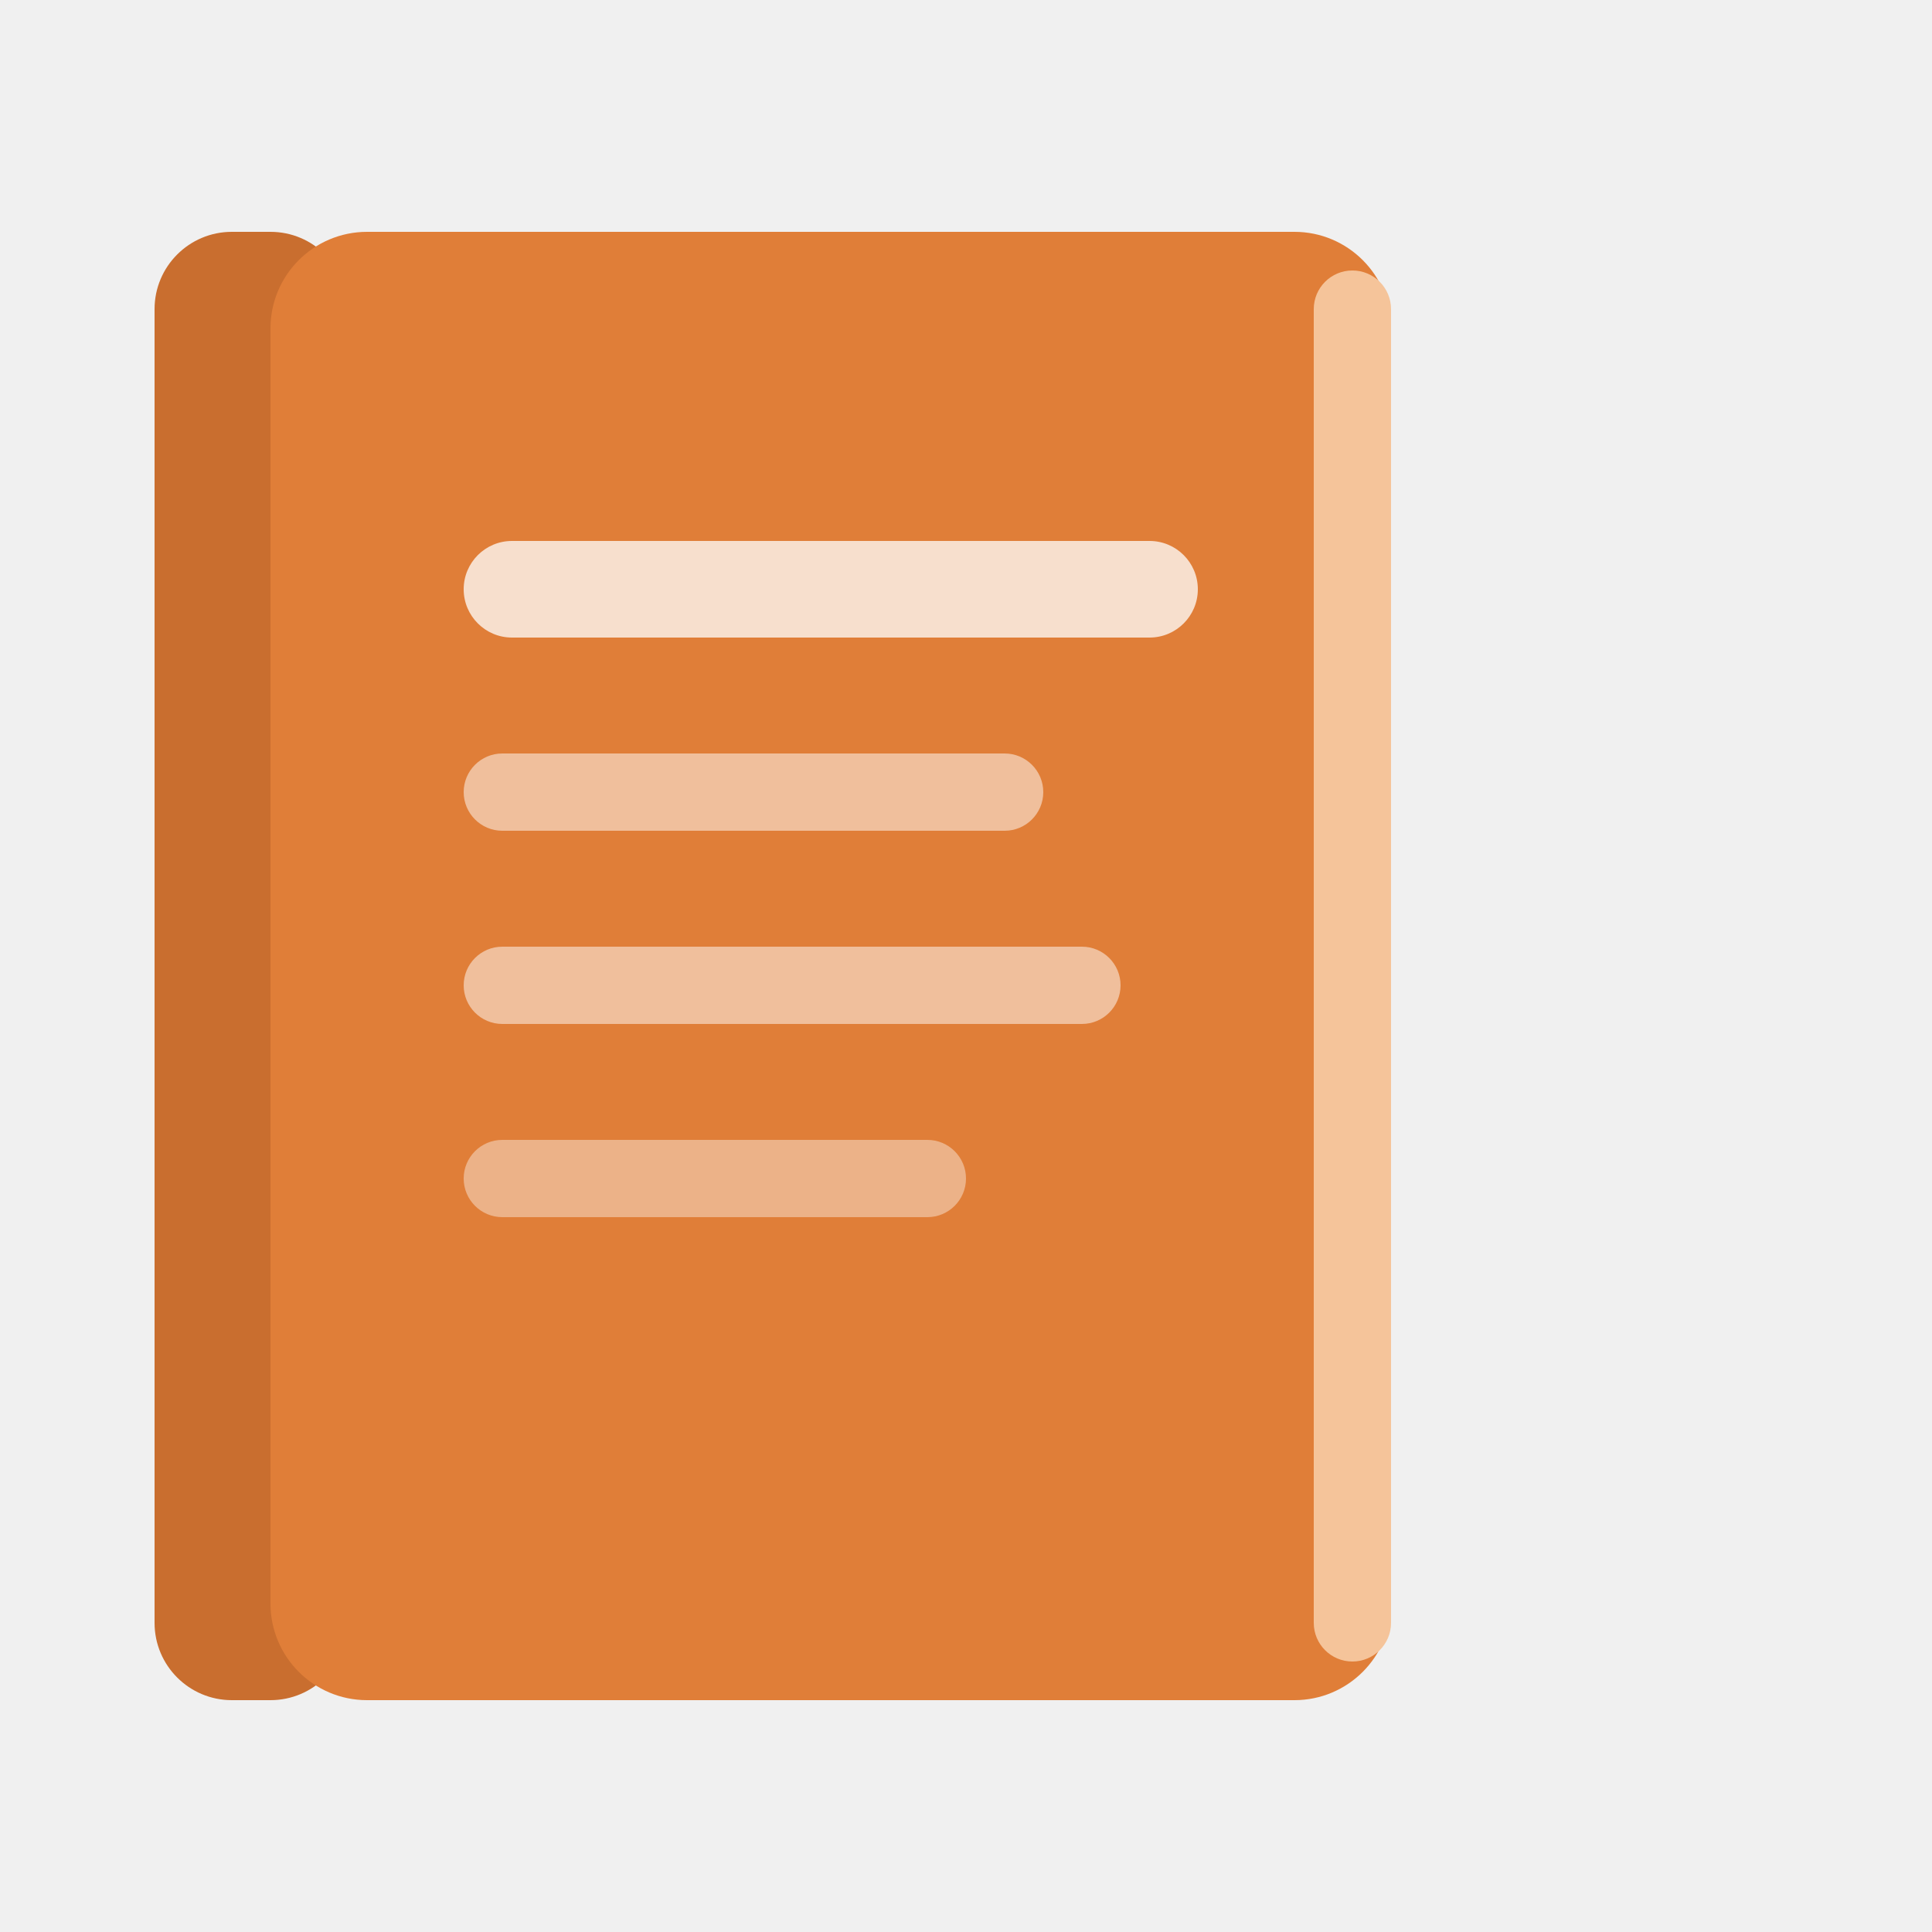
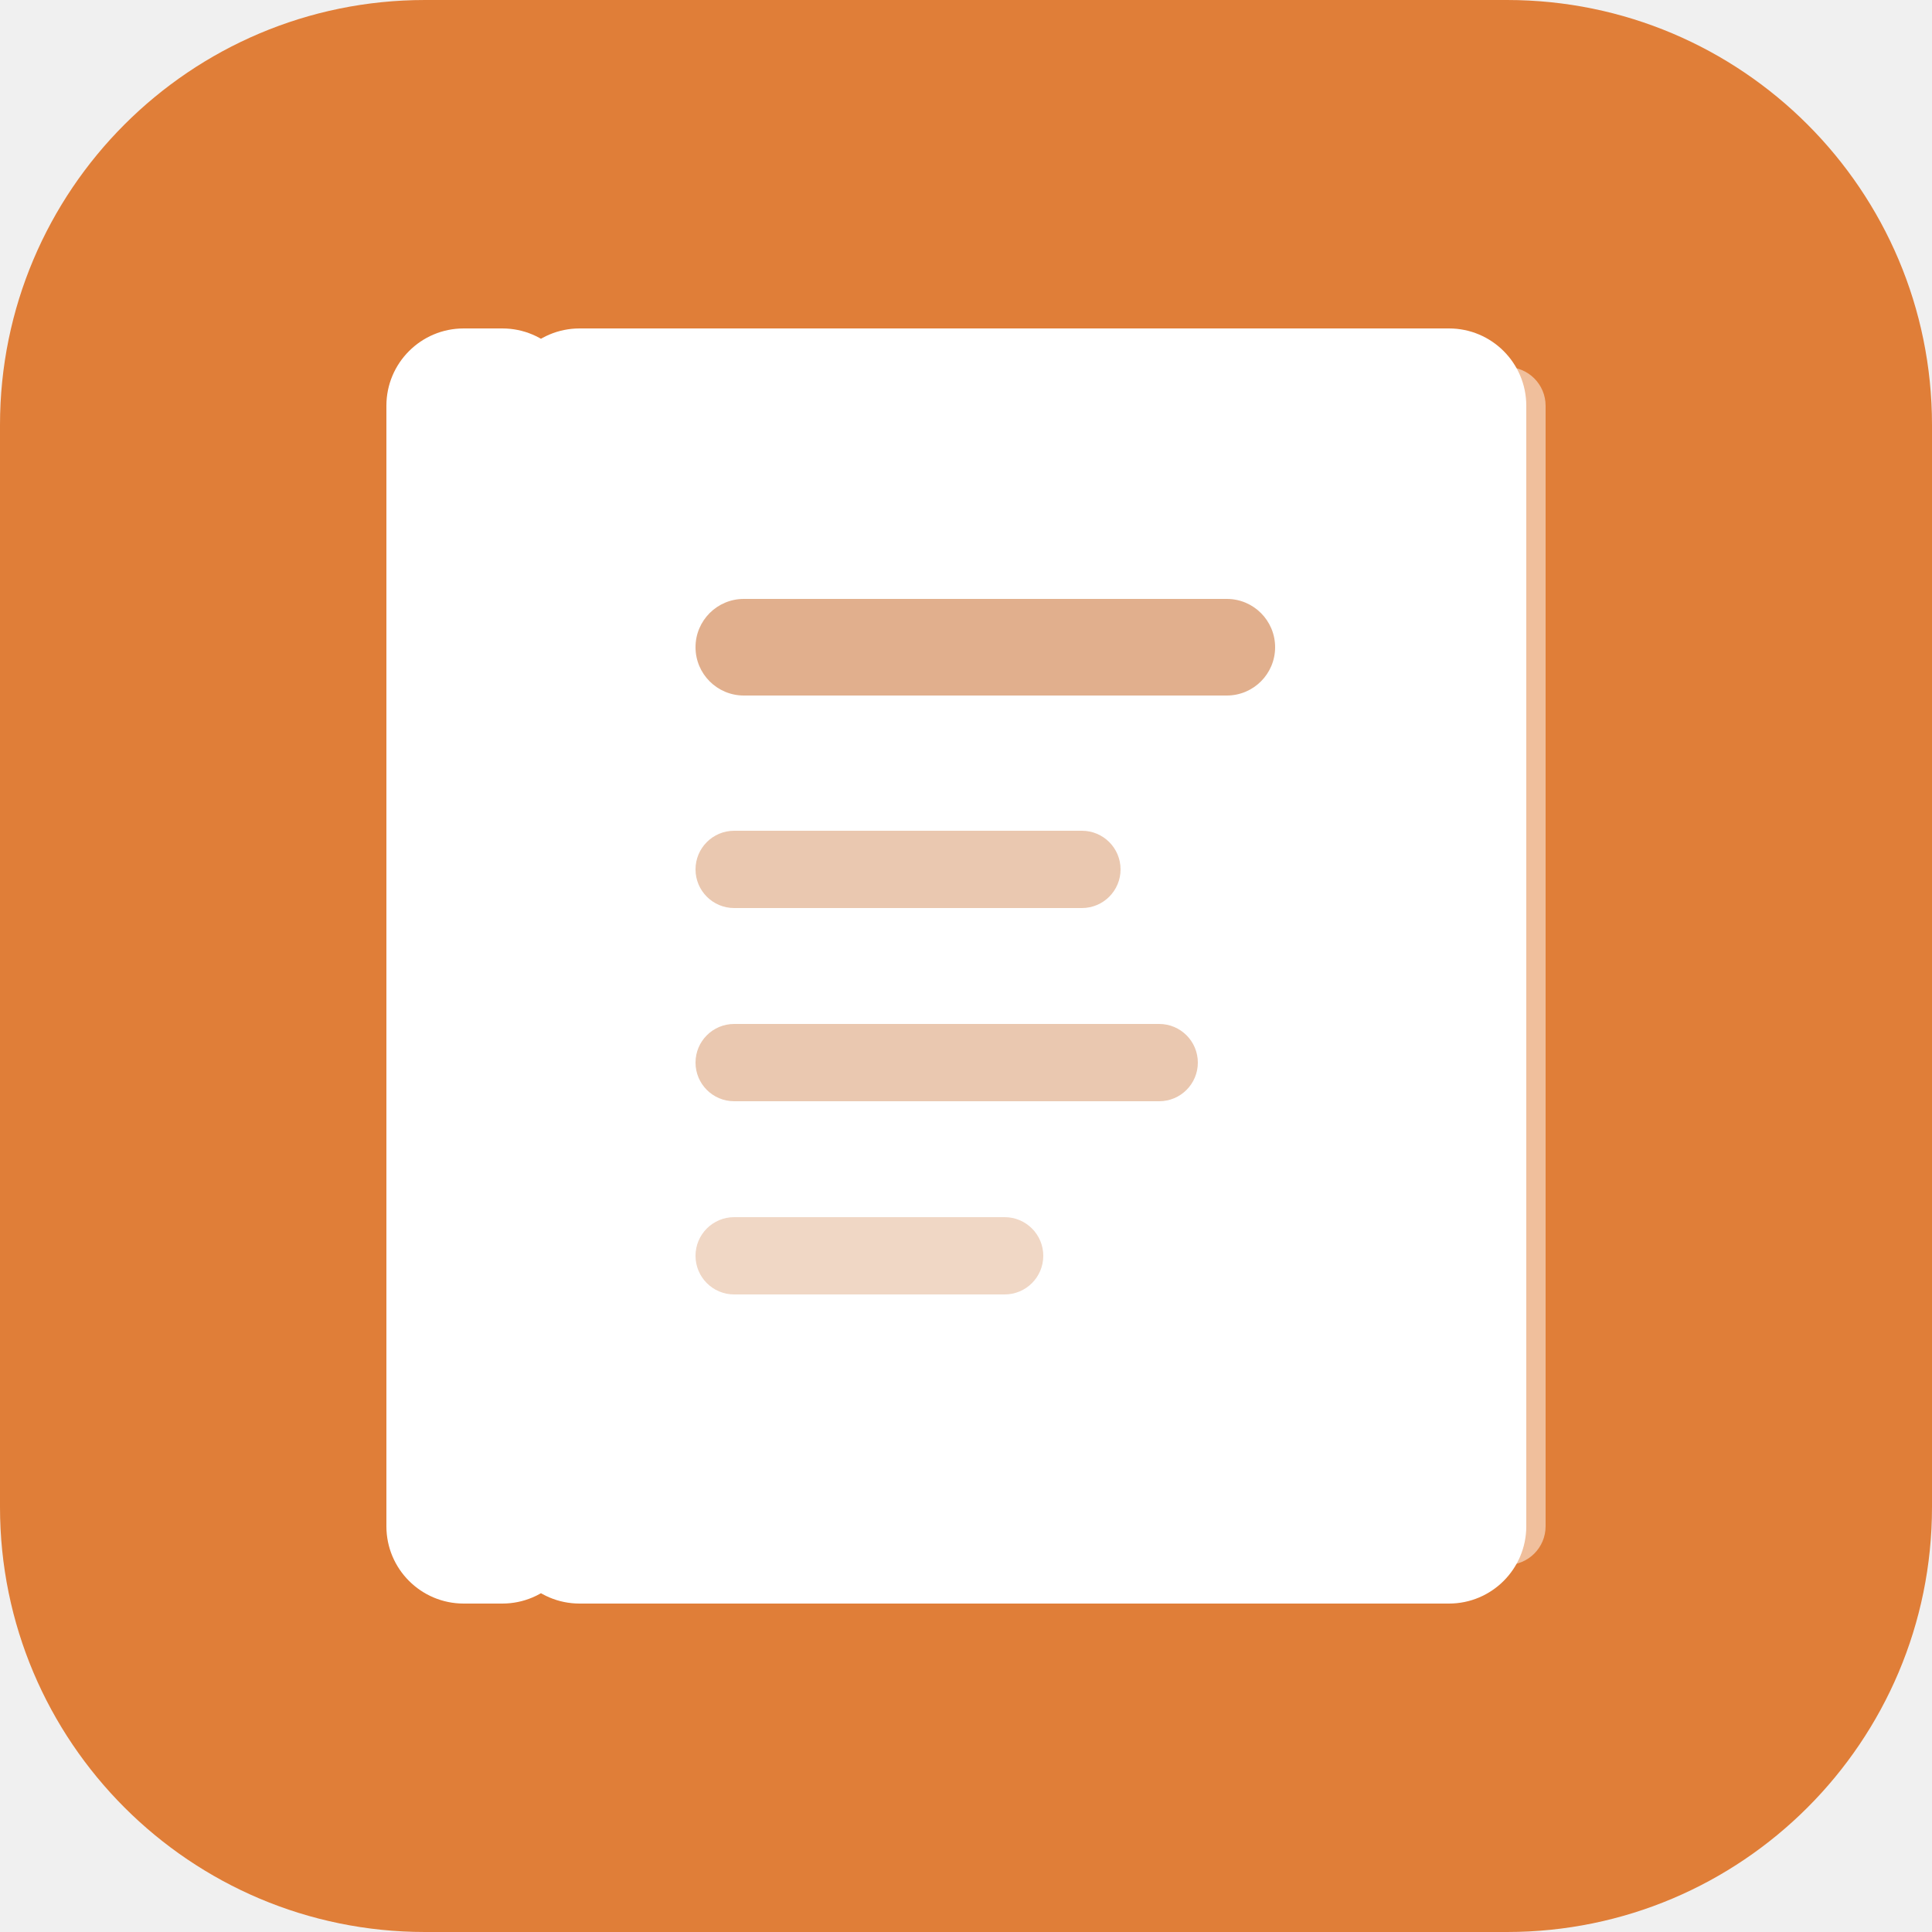
<svg xmlns="http://www.w3.org/2000/svg" viewBox="0 0 100 100">
-   <rect x="8" y="12" width="10" height="76" rx="4" fill="#c96e2f" />
-   <rect x="14" y="12" width="58" height="76" rx="5" fill="#E07E38" />
-   <rect x="68" y="14" width="4" height="72" rx="2" fill="#f5c49a" />
-   <rect x="24" y="28" width="38" height="5" rx="2.5" fill="rgba(255,255,255,0.75)" />
-   <rect x="24" y="39" width="30" height="4" rx="2" fill="rgba(255,255,255,0.5)" />
-   <rect x="24" y="49" width="34" height="4" rx="2" fill="rgba(255,255,255,0.5)" />
-   <rect x="24" y="59" width="26" height="4" rx="2" fill="rgba(255,255,255,0.4)" />
+   <rect width="100" height="100" rx="22" fill="#E07E38" />
+   <rect x="20" y="17" width="10" height="66" rx="4" fill="white" />
+   <rect x="26" y="17" width="53" height="66" rx="4" fill="white" />
+   <rect x="76" y="19" width="4" height="62" rx="2" fill="rgba(255,255,255,0.5)" />
+   <rect x="36" y="31" width="30" height="5" rx="2.5" fill="#C96E2F" opacity="0.55" />
+   <rect x="36" y="43" width="22" height="4" rx="2" fill="#C96E2F" opacity="0.38" />
+   <rect x="36" y="53" width="26" height="4" rx="2" fill="#C96E2F" opacity="0.38" />
+   <rect x="36" y="63" width="18" height="4" rx="2" fill="#C96E2F" opacity="0.28" />
</svg>
